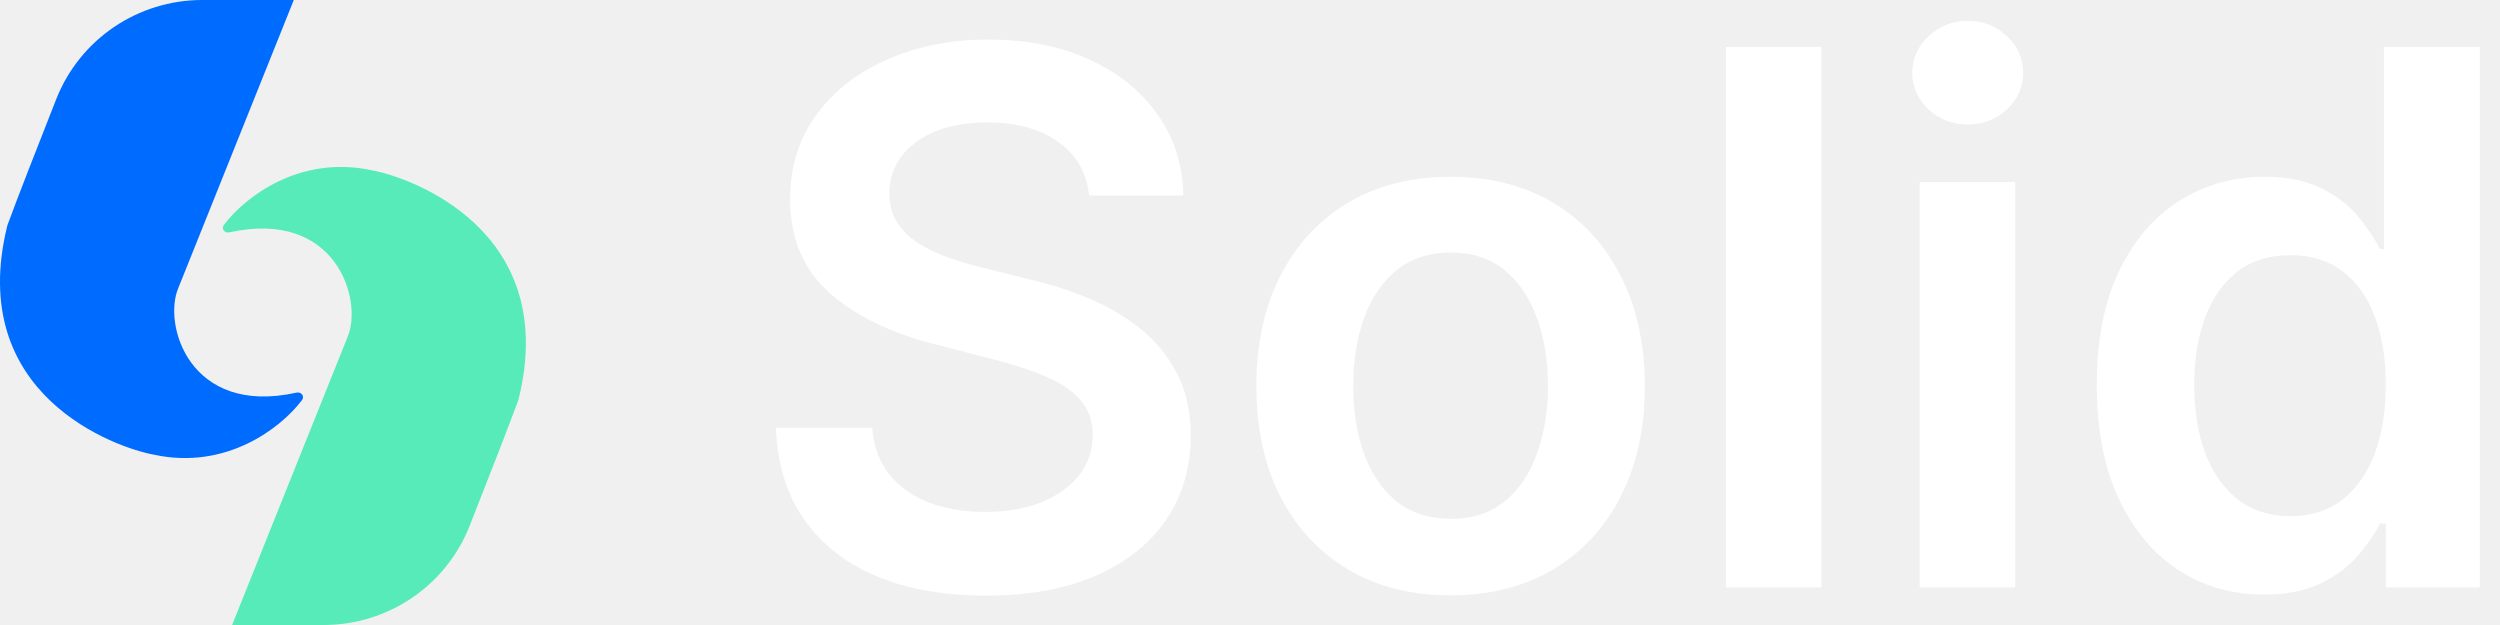
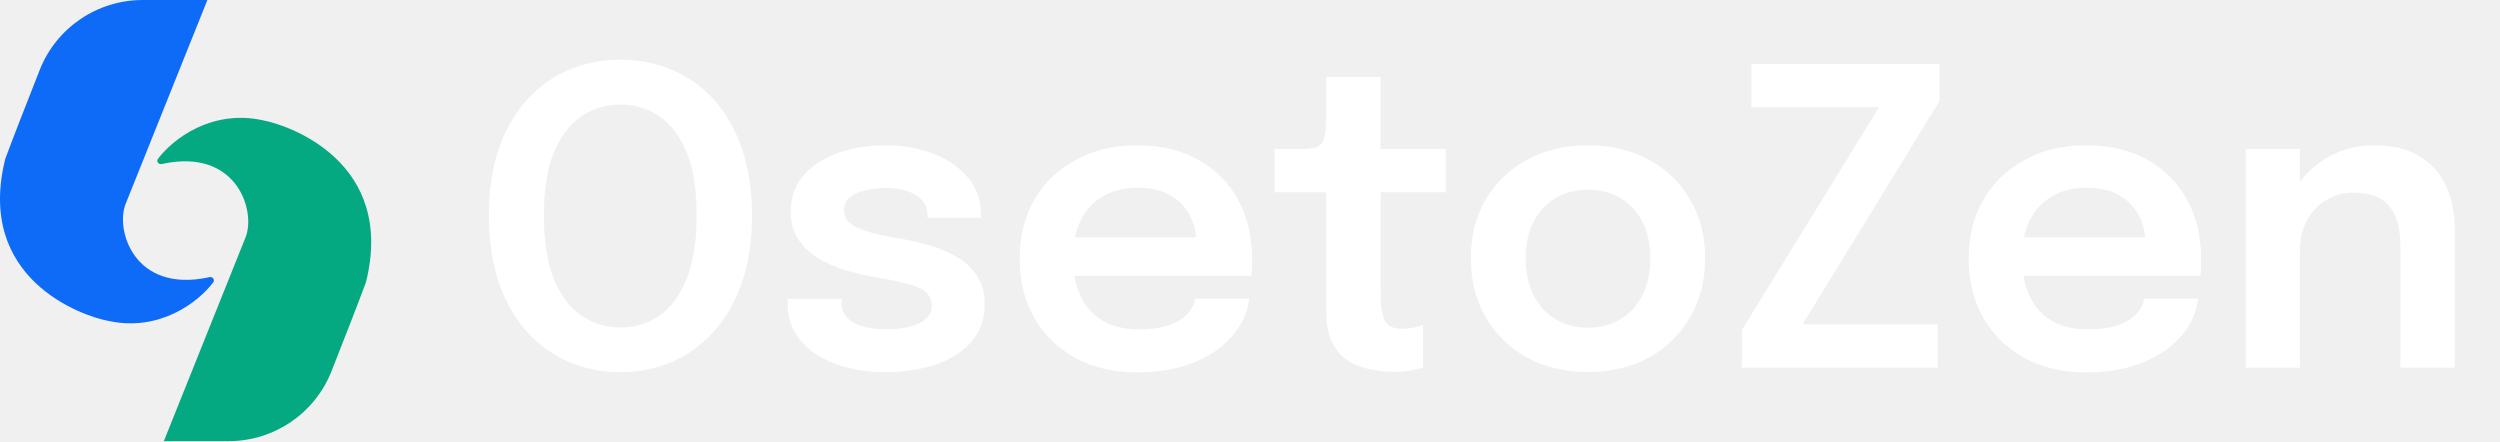
- <svg xmlns="http://www.w3.org/2000/svg" width="120" height="30" viewBox="0 0 120 30" fill="none">
-   <path d="M52.278 9.386C52.16 8.279 51.661 7.418 50.783 6.802C49.913 6.185 48.782 5.877 47.388 5.877C46.409 5.877 45.569 6.025 44.868 6.32C44.167 6.616 43.63 7.017 43.259 7.524C42.887 8.03 42.697 8.609 42.689 9.259C42.689 9.799 42.811 10.268 43.056 10.665C43.309 11.062 43.651 11.4 44.082 11.678C44.513 11.949 44.99 12.177 45.514 12.362C46.037 12.548 46.565 12.704 47.097 12.831L49.529 13.439C50.509 13.667 51.45 13.975 52.354 14.364C53.266 14.752 54.081 15.242 54.799 15.833C55.525 16.424 56.099 17.138 56.521 17.974C56.944 18.81 57.155 19.79 57.155 20.913C57.155 22.433 56.766 23.771 55.989 24.928C55.212 26.077 54.089 26.976 52.62 27.626C51.159 28.268 49.39 28.589 47.312 28.589C45.294 28.589 43.542 28.276 42.055 27.652C40.578 27.027 39.421 26.115 38.585 24.916C37.757 23.716 37.309 22.255 37.242 20.533H41.865C41.933 21.436 42.212 22.188 42.702 22.787C43.191 23.387 43.829 23.835 44.614 24.13C45.408 24.426 46.295 24.573 47.274 24.573C48.296 24.573 49.191 24.422 49.96 24.117C50.737 23.805 51.345 23.374 51.784 22.826C52.223 22.268 52.447 21.618 52.455 20.875C52.447 20.199 52.248 19.642 51.86 19.203C51.471 18.755 50.927 18.384 50.226 18.088C49.533 17.784 48.723 17.514 47.794 17.277L44.842 16.517C42.706 15.968 41.017 15.136 39.775 14.022C38.542 12.899 37.926 11.408 37.926 9.55C37.926 8.022 38.34 6.683 39.167 5.535C40.003 4.386 41.139 3.495 42.575 2.862C44.01 2.22 45.636 1.899 47.452 1.899C49.293 1.899 50.906 2.22 52.291 2.862C53.684 3.495 54.778 4.378 55.571 5.509C56.365 6.633 56.775 7.925 56.8 9.386H52.278Z" fill="white" />
-   <path d="M69.629 28.576C67.728 28.576 66.082 28.158 64.688 27.322C63.295 26.486 62.214 25.317 61.446 23.814C60.686 22.31 60.306 20.554 60.306 18.544C60.306 16.534 60.686 14.773 61.446 13.262C62.214 11.75 63.295 10.576 64.688 9.74C66.082 8.904 67.728 8.486 69.629 8.486C71.529 8.486 73.175 8.904 74.569 9.74C75.962 10.576 77.039 11.75 77.799 13.262C78.567 14.773 78.952 16.534 78.952 18.544C78.952 20.554 78.567 22.31 77.799 23.814C77.039 25.317 75.962 26.486 74.569 27.322C73.175 28.158 71.529 28.576 69.629 28.576ZM69.654 24.903C70.684 24.903 71.546 24.62 72.238 24.054C72.93 23.48 73.446 22.711 73.783 21.749C74.13 20.786 74.303 19.714 74.303 18.531C74.303 17.341 74.13 16.264 73.783 15.301C73.446 14.33 72.93 13.557 72.238 12.983C71.546 12.409 70.684 12.122 69.654 12.122C68.598 12.122 67.72 12.409 67.019 12.983C66.327 13.557 65.807 14.33 65.461 15.301C65.123 16.264 64.954 17.341 64.954 18.531C64.954 19.714 65.123 20.786 65.461 21.749C65.807 22.711 66.327 23.48 67.019 24.054C67.72 24.62 68.598 24.903 69.654 24.903Z" fill="white" />
-   <path d="M87.429 2.254V28.196H82.844V2.254H87.429Z" fill="white" />
-   <path d="M92.144 28.196V8.74H96.73V28.196H92.144ZM94.45 5.978C93.724 5.978 93.099 5.737 92.575 5.256C92.052 4.766 91.79 4.179 91.79 3.495C91.79 2.803 92.052 2.216 92.575 1.735C93.099 1.245 93.724 1 94.45 1C95.184 1 95.809 1.245 96.325 1.735C96.848 2.216 97.11 2.803 97.11 3.495C97.11 4.179 96.848 4.766 96.325 5.256C95.809 5.737 95.184 5.978 94.45 5.978Z" fill="white" />
-   <path d="M108.666 28.538C107.137 28.538 105.769 28.146 104.561 27.36C103.354 26.575 102.4 25.435 101.699 23.94C100.998 22.445 100.647 20.63 100.647 18.493C100.647 16.331 101.002 14.507 101.711 13.021C102.429 11.526 103.396 10.399 104.612 9.639C105.828 8.871 107.183 8.486 108.678 8.486C109.818 8.486 110.756 8.681 111.49 9.069C112.225 9.449 112.808 9.909 113.238 10.45C113.669 10.982 114.003 11.484 114.239 11.957H114.429V2.254H119.027V28.196H114.518V25.131H114.239C114.003 25.604 113.661 26.106 113.213 26.638C112.765 27.162 112.174 27.609 111.44 27.981C110.705 28.352 109.78 28.538 108.666 28.538ZM109.945 24.776C110.916 24.776 111.744 24.514 112.428 23.991C113.112 23.459 113.631 22.72 113.986 21.774C114.34 20.828 114.518 19.726 114.518 18.468C114.518 17.21 114.34 16.116 113.986 15.187C113.639 14.258 113.124 13.536 112.44 13.021C111.765 12.506 110.933 12.248 109.945 12.248C108.923 12.248 108.07 12.514 107.386 13.046C106.702 13.579 106.187 14.313 105.841 15.251C105.494 16.188 105.321 17.26 105.321 18.468C105.321 19.684 105.494 20.769 105.841 21.723C106.195 22.669 106.715 23.417 107.399 23.965C108.091 24.506 108.94 24.776 109.945 24.776Z" fill="white" />
-   <path d="M14.102 0H9.707C6.616 0 3.835 1.881 2.701 4.755C1.758 7.145 0.8 9.599 0.355 10.815C-1.673 18.959 5.567 21.499 7.391 21.825C10.832 22.572 13.475 20.565 14.498 19.201C14.634 19.019 14.459 18.797 14.236 18.846C9.092 19.986 7.801 15.571 8.564 13.812L14.102 0Z" fill="#006BFF" />
-   <path d="M11.14 30L15.535 30C18.626 30 21.407 28.119 22.541 25.245C23.484 22.855 24.442 20.401 24.887 19.185C26.915 11.041 19.675 8.501 17.851 8.175C14.41 7.428 11.767 9.435 10.745 10.799C10.608 10.981 10.783 11.203 11.005 11.154C16.15 10.014 17.441 14.429 16.678 16.188L11.14 30Z" fill="#57EBB9" />
+ <svg xmlns="http://www.w3.org/2000/svg" width="170" height="30" viewBox="0 0 170 30" fill="none">
+   <path d="M42.178 25.308C40.927 25.308 39.761 25.075 38.678 24.608C37.595 24.141 36.643 23.455 35.822 22.55C35.01 21.635 34.375 20.52 33.918 19.204C33.47 17.879 33.246 16.362 33.246 14.654C33.246 12.946 33.47 11.434 33.918 10.118C34.375 8.802 35.01 7.696 35.822 6.8C36.634 5.895 37.581 5.213 38.664 4.756C39.756 4.289 40.927 4.056 42.178 4.056C43.447 4.056 44.623 4.289 45.706 4.756C46.798 5.213 47.75 5.895 48.562 6.8C49.374 7.696 50.004 8.802 50.452 10.118C50.909 11.434 51.138 12.946 51.138 14.654C51.138 16.362 50.909 17.879 50.452 19.204C49.995 20.52 49.355 21.635 48.534 22.55C47.722 23.455 46.775 24.141 45.692 24.608C44.609 25.075 43.438 25.308 42.178 25.308ZM42.178 22.27C43.149 22.27 44.026 22.009 44.81 21.486C45.594 20.954 46.215 20.128 46.672 19.008C47.139 17.888 47.372 16.437 47.372 14.654C47.372 12.862 47.139 11.415 46.672 10.314C46.205 9.203 45.58 8.391 44.796 7.878C44.012 7.365 43.139 7.108 42.178 7.108C41.235 7.108 40.367 7.365 39.574 7.878C38.79 8.391 38.16 9.203 37.684 10.314C37.217 11.415 36.984 12.862 36.984 14.654C36.984 16.446 37.217 17.902 37.684 19.022C38.16 20.142 38.79 20.963 39.574 21.486C40.367 22.009 41.235 22.27 42.178 22.27ZM60.225 25.308C59.338 25.308 58.494 25.21 57.691 25.014C56.898 24.818 56.188 24.524 55.563 24.132C54.947 23.74 54.457 23.255 54.093 22.676C53.738 22.088 53.561 21.411 53.561 20.646C53.561 20.59 53.561 20.534 53.561 20.478C53.561 20.422 53.561 20.371 53.561 20.324H57.229C57.229 20.371 57.229 20.413 57.229 20.45C57.229 20.478 57.229 20.52 57.229 20.576C57.229 21.183 57.504 21.64 58.055 21.948C58.615 22.247 59.376 22.396 60.337 22.396C60.86 22.396 61.35 22.34 61.807 22.228C62.274 22.116 62.647 21.943 62.927 21.71C63.216 21.477 63.361 21.178 63.361 20.814C63.361 20.226 63.058 19.806 62.451 19.554C61.854 19.302 60.911 19.073 59.623 18.868C58.914 18.747 58.214 18.583 57.523 18.378C56.832 18.173 56.202 17.897 55.633 17.552C55.073 17.207 54.62 16.777 54.275 16.264C53.939 15.751 53.771 15.125 53.771 14.388C53.771 13.408 54.06 12.587 54.639 11.924C55.227 11.252 56.011 10.743 56.991 10.398C57.98 10.053 59.068 9.88 60.253 9.88C61.392 9.88 62.451 10.067 63.431 10.44C64.411 10.813 65.2 11.35 65.797 12.05C66.404 12.75 66.707 13.595 66.707 14.584C66.707 14.621 66.707 14.663 66.707 14.71C66.707 14.747 66.707 14.78 66.707 14.808H63.067C63.067 14.78 63.067 14.752 63.067 14.724C63.067 14.696 63.067 14.663 63.067 14.626C63.067 14.197 62.932 13.847 62.661 13.576C62.39 13.305 62.04 13.105 61.611 12.974C61.182 12.843 60.729 12.778 60.253 12.778C59.833 12.778 59.399 12.825 58.951 12.918C58.503 13.002 58.13 13.156 57.831 13.38C57.532 13.595 57.383 13.898 57.383 14.29C57.383 14.663 57.537 14.967 57.845 15.2C58.153 15.433 58.582 15.629 59.133 15.788C59.684 15.937 60.318 16.073 61.037 16.194C61.718 16.306 62.404 16.46 63.095 16.656C63.795 16.852 64.434 17.113 65.013 17.44C65.592 17.767 66.058 18.196 66.413 18.728C66.777 19.251 66.959 19.899 66.959 20.674C66.959 21.495 66.772 22.195 66.399 22.774C66.026 23.353 65.517 23.833 64.873 24.216C64.238 24.589 63.52 24.865 62.717 25.042C61.914 25.219 61.084 25.308 60.225 25.308ZM71.368 18.756V16.138H81.77L81.35 16.838C81.35 16.782 81.35 16.721 81.35 16.656C81.35 16.581 81.35 16.521 81.35 16.474C81.35 15.83 81.206 15.228 80.916 14.668C80.627 14.099 80.188 13.641 79.6 13.296C79.012 12.941 78.266 12.764 77.36 12.764C76.464 12.764 75.685 12.955 75.022 13.338C74.369 13.711 73.86 14.253 73.496 14.962C73.142 15.671 72.964 16.521 72.964 17.51C72.964 18.527 73.137 19.405 73.482 20.142C73.828 20.87 74.332 21.43 74.994 21.822C75.666 22.205 76.483 22.396 77.444 22.396C78.098 22.396 78.662 22.335 79.138 22.214C79.614 22.093 80.002 21.929 80.3 21.724C80.608 21.509 80.837 21.281 80.986 21.038C81.145 20.795 81.238 20.553 81.266 20.31H84.934C84.878 20.935 84.668 21.547 84.304 22.144C83.95 22.732 83.45 23.269 82.806 23.754C82.162 24.23 81.378 24.613 80.454 24.902C79.54 25.182 78.494 25.322 77.318 25.322C75.722 25.322 74.327 24.995 73.132 24.342C71.938 23.689 71.004 22.779 70.332 21.612C69.67 20.445 69.338 19.111 69.338 17.608C69.338 16.068 69.674 14.719 70.346 13.562C71.028 12.405 71.97 11.504 73.174 10.86C74.378 10.207 75.76 9.88 77.318 9.88C78.924 9.88 80.31 10.207 81.476 10.86C82.652 11.513 83.558 12.423 84.192 13.59C84.827 14.747 85.144 16.096 85.144 17.636C85.144 17.832 85.14 18.042 85.13 18.266C85.121 18.49 85.107 18.653 85.088 18.756H71.368ZM94.848 25.28C94.316 25.28 93.775 25.229 93.224 25.126C92.673 25.023 92.169 24.832 91.712 24.552C91.255 24.272 90.886 23.861 90.606 23.32C90.326 22.779 90.186 22.065 90.186 21.178C90.186 20.973 90.186 20.767 90.186 20.562C90.186 20.347 90.186 20.128 90.186 19.904V13.072H86.672V10.132H88.1C88.585 10.132 88.968 10.113 89.248 10.076C89.528 10.029 89.733 9.927 89.864 9.768C89.995 9.609 90.079 9.362 90.116 9.026C90.163 8.681 90.186 8.205 90.186 7.598V5.232H93.882V10.132H98.306V13.072H93.882V19.036C93.882 19.213 93.882 19.391 93.882 19.568C93.882 19.736 93.882 19.899 93.882 20.058C93.882 20.749 93.966 21.304 94.134 21.724C94.302 22.144 94.699 22.354 95.324 22.354C95.623 22.354 95.903 22.326 96.164 22.27C96.435 22.214 96.635 22.158 96.766 22.102V24.986C96.589 25.051 96.332 25.117 95.996 25.182C95.66 25.247 95.277 25.28 94.848 25.28ZM107.984 25.294C106.416 25.294 105.035 24.967 103.84 24.314C102.645 23.651 101.707 22.737 101.026 21.57C100.354 20.403 100.018 19.069 100.018 17.566C100.018 16.054 100.354 14.724 101.026 13.576C101.707 12.419 102.645 11.513 103.84 10.86C105.035 10.207 106.416 9.88 107.984 9.88C109.552 9.88 110.933 10.207 112.128 10.86C113.323 11.513 114.256 12.419 114.928 13.576C115.609 14.724 115.95 16.054 115.95 17.566C115.95 19.069 115.609 20.403 114.928 21.57C114.256 22.737 113.323 23.651 112.128 24.314C110.933 24.967 109.552 25.294 107.984 25.294ZM107.984 22.284C108.833 22.284 109.575 22.088 110.21 21.696C110.845 21.304 111.339 20.758 111.694 20.058C112.049 19.349 112.226 18.518 112.226 17.566C112.226 16.614 112.049 15.793 111.694 15.102C111.339 14.402 110.845 13.861 110.21 13.478C109.575 13.095 108.833 12.904 107.984 12.904C107.144 12.904 106.402 13.095 105.758 13.478C105.123 13.861 104.629 14.402 104.274 15.102C103.919 15.793 103.742 16.614 103.742 17.566C103.742 18.518 103.919 19.349 104.274 20.058C104.629 20.758 105.123 21.304 105.758 21.696C106.402 22.088 107.144 22.284 107.984 22.284ZM122.594 22.06H131.764V25H118.45V22.438L127.788 7.276L127.816 7.29H119.094V4.35H131.89V6.87L122.594 22.018V22.06ZM135.9 18.756V16.138H146.302L145.882 16.838C145.882 16.782 145.882 16.721 145.882 16.656C145.882 16.581 145.882 16.521 145.882 16.474C145.882 15.83 145.737 15.228 145.448 14.668C145.158 14.099 144.72 13.641 144.132 13.296C143.544 12.941 142.797 12.764 141.892 12.764C140.996 12.764 140.216 12.955 139.554 13.338C138.9 13.711 138.392 14.253 138.028 14.962C137.673 15.671 137.496 16.521 137.496 17.51C137.496 18.527 137.668 19.405 138.014 20.142C138.359 20.87 138.863 21.43 139.526 21.822C140.198 22.205 141.014 22.396 141.976 22.396C142.629 22.396 143.194 22.335 143.67 22.214C144.146 22.093 144.533 21.929 144.832 21.724C145.14 21.509 145.368 21.281 145.518 21.038C145.676 20.795 145.77 20.553 145.798 20.31H149.466C149.41 20.935 149.2 21.547 148.836 22.144C148.481 22.732 147.982 23.269 147.338 23.754C146.694 24.23 145.91 24.613 144.986 24.902C144.071 25.182 143.026 25.322 141.85 25.322C140.254 25.322 138.858 24.995 137.664 24.342C136.469 23.689 135.536 22.779 134.864 21.612C134.201 20.445 133.87 19.111 133.87 17.608C133.87 16.068 134.206 14.719 134.878 13.562C135.559 12.405 136.502 11.504 137.706 10.86C138.91 10.207 140.291 9.88 141.85 9.88C143.455 9.88 144.841 10.207 146.008 10.86C147.184 11.513 148.089 12.423 148.724 13.59C149.358 14.747 149.676 16.096 149.676 17.636C149.676 17.832 149.671 18.042 149.662 18.266C149.652 18.49 149.638 18.653 149.62 18.756H135.9ZM163.225 25V18.406C163.225 18.033 163.225 17.706 163.225 17.426C163.225 17.137 163.225 16.875 163.225 16.642C163.225 15.97 163.127 15.368 162.931 14.836C162.745 14.295 162.418 13.87 161.951 13.562C161.494 13.254 160.859 13.1 160.047 13.1C159.338 13.1 158.708 13.273 158.157 13.618C157.607 13.954 157.173 14.421 156.855 15.018C156.547 15.606 156.393 16.287 156.393 17.062L155.147 16.292C155.147 15.051 155.427 13.949 155.987 12.988C156.557 12.017 157.317 11.257 158.269 10.706C159.221 10.155 160.276 9.88 161.433 9.88C162.628 9.88 163.631 10.113 164.443 10.58C165.265 11.047 165.881 11.709 166.291 12.568C166.711 13.427 166.921 14.435 166.921 15.592C166.921 16.04 166.921 16.544 166.921 17.104C166.921 17.664 166.921 18.215 166.921 18.756V25H163.225ZM152.711 25V10.132H156.393V25H152.711Z" fill="white" />
+   <path d="M14.102 0H9.707C6.616 0 3.835 1.881 2.701 4.755C1.758 7.145 0.8 9.599 0.355 10.815C-1.673 18.959 5.567 21.499 7.391 21.825C10.832 22.572 13.475 20.565 14.498 19.201C14.634 19.019 14.459 18.797 14.236 18.846C9.092 19.986 7.801 15.571 8.564 13.812L14.102 0Z" fill="#0D6BF8" />
+   <path d="M11.14 30H15.535C18.626 30 21.407 28.119 22.541 25.245C23.484 22.855 24.442 20.401 24.887 19.185C26.915 11.041 19.675 8.501 17.851 8.175C14.41 7.428 11.767 9.435 10.744 10.799C10.608 10.981 10.783 11.203 11.005 11.154C16.15 10.014 17.441 14.429 16.678 16.188L11.14 30Z" fill="#04A982" />
</svg>
